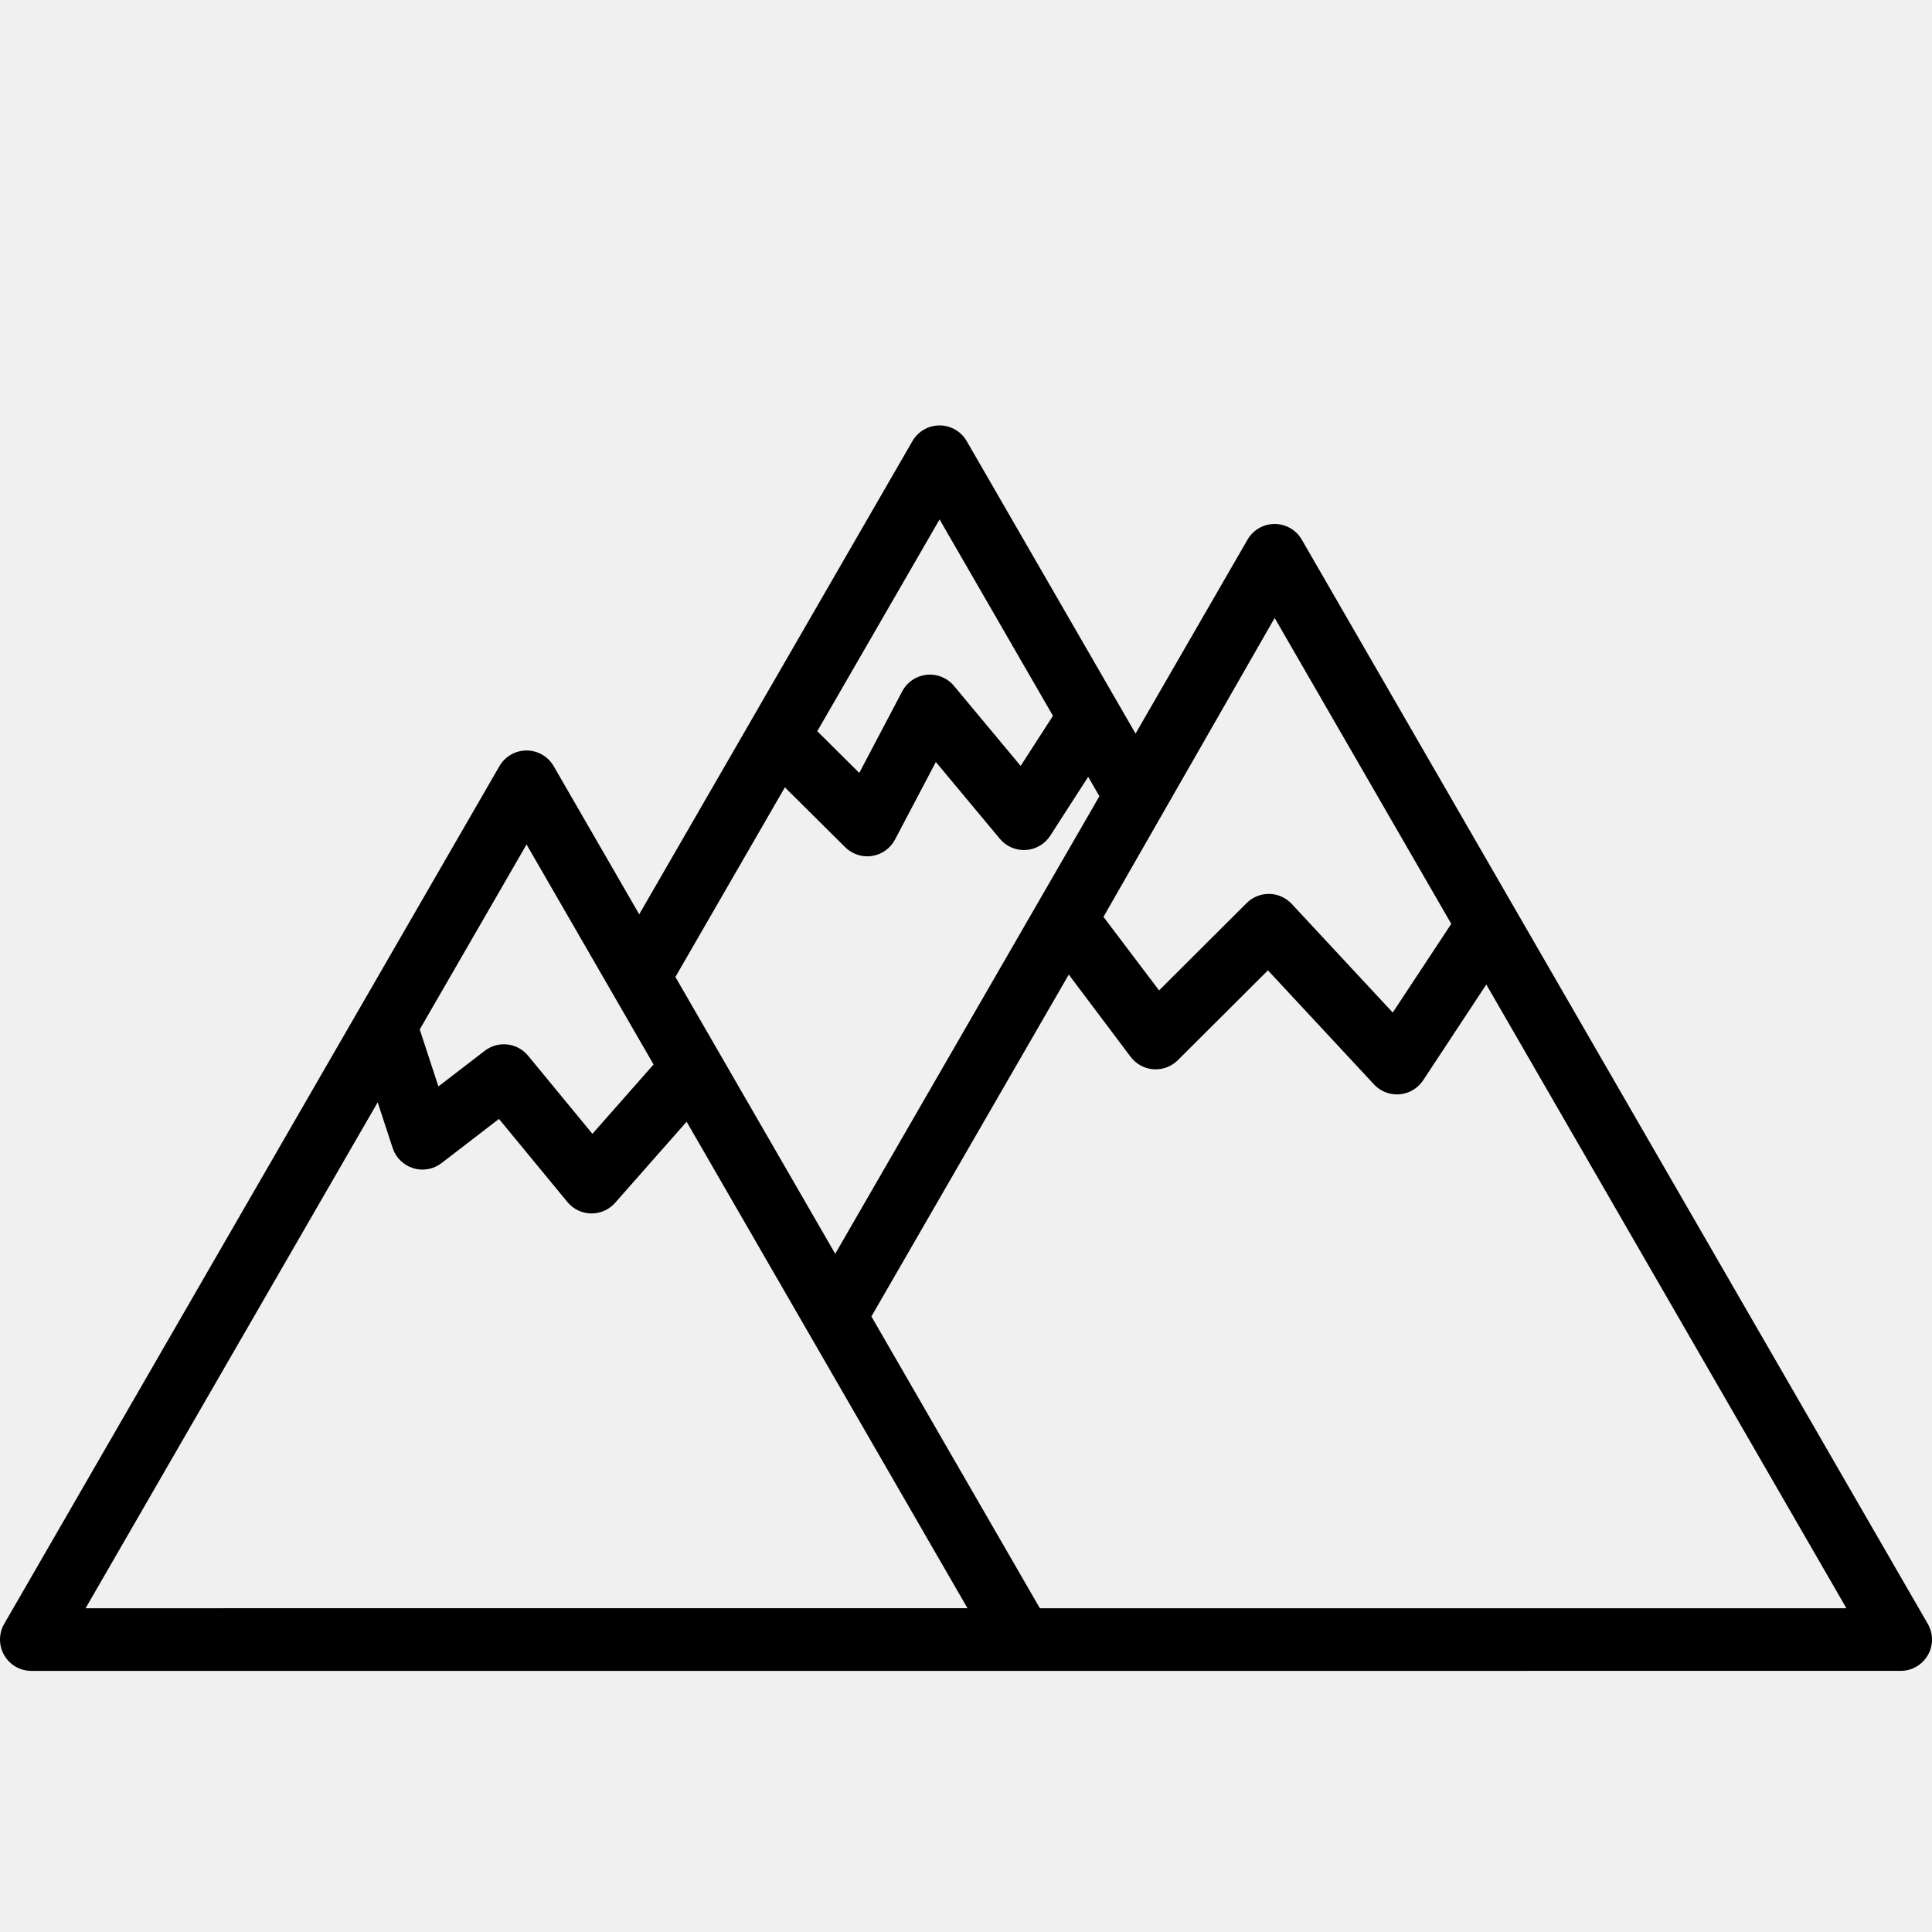
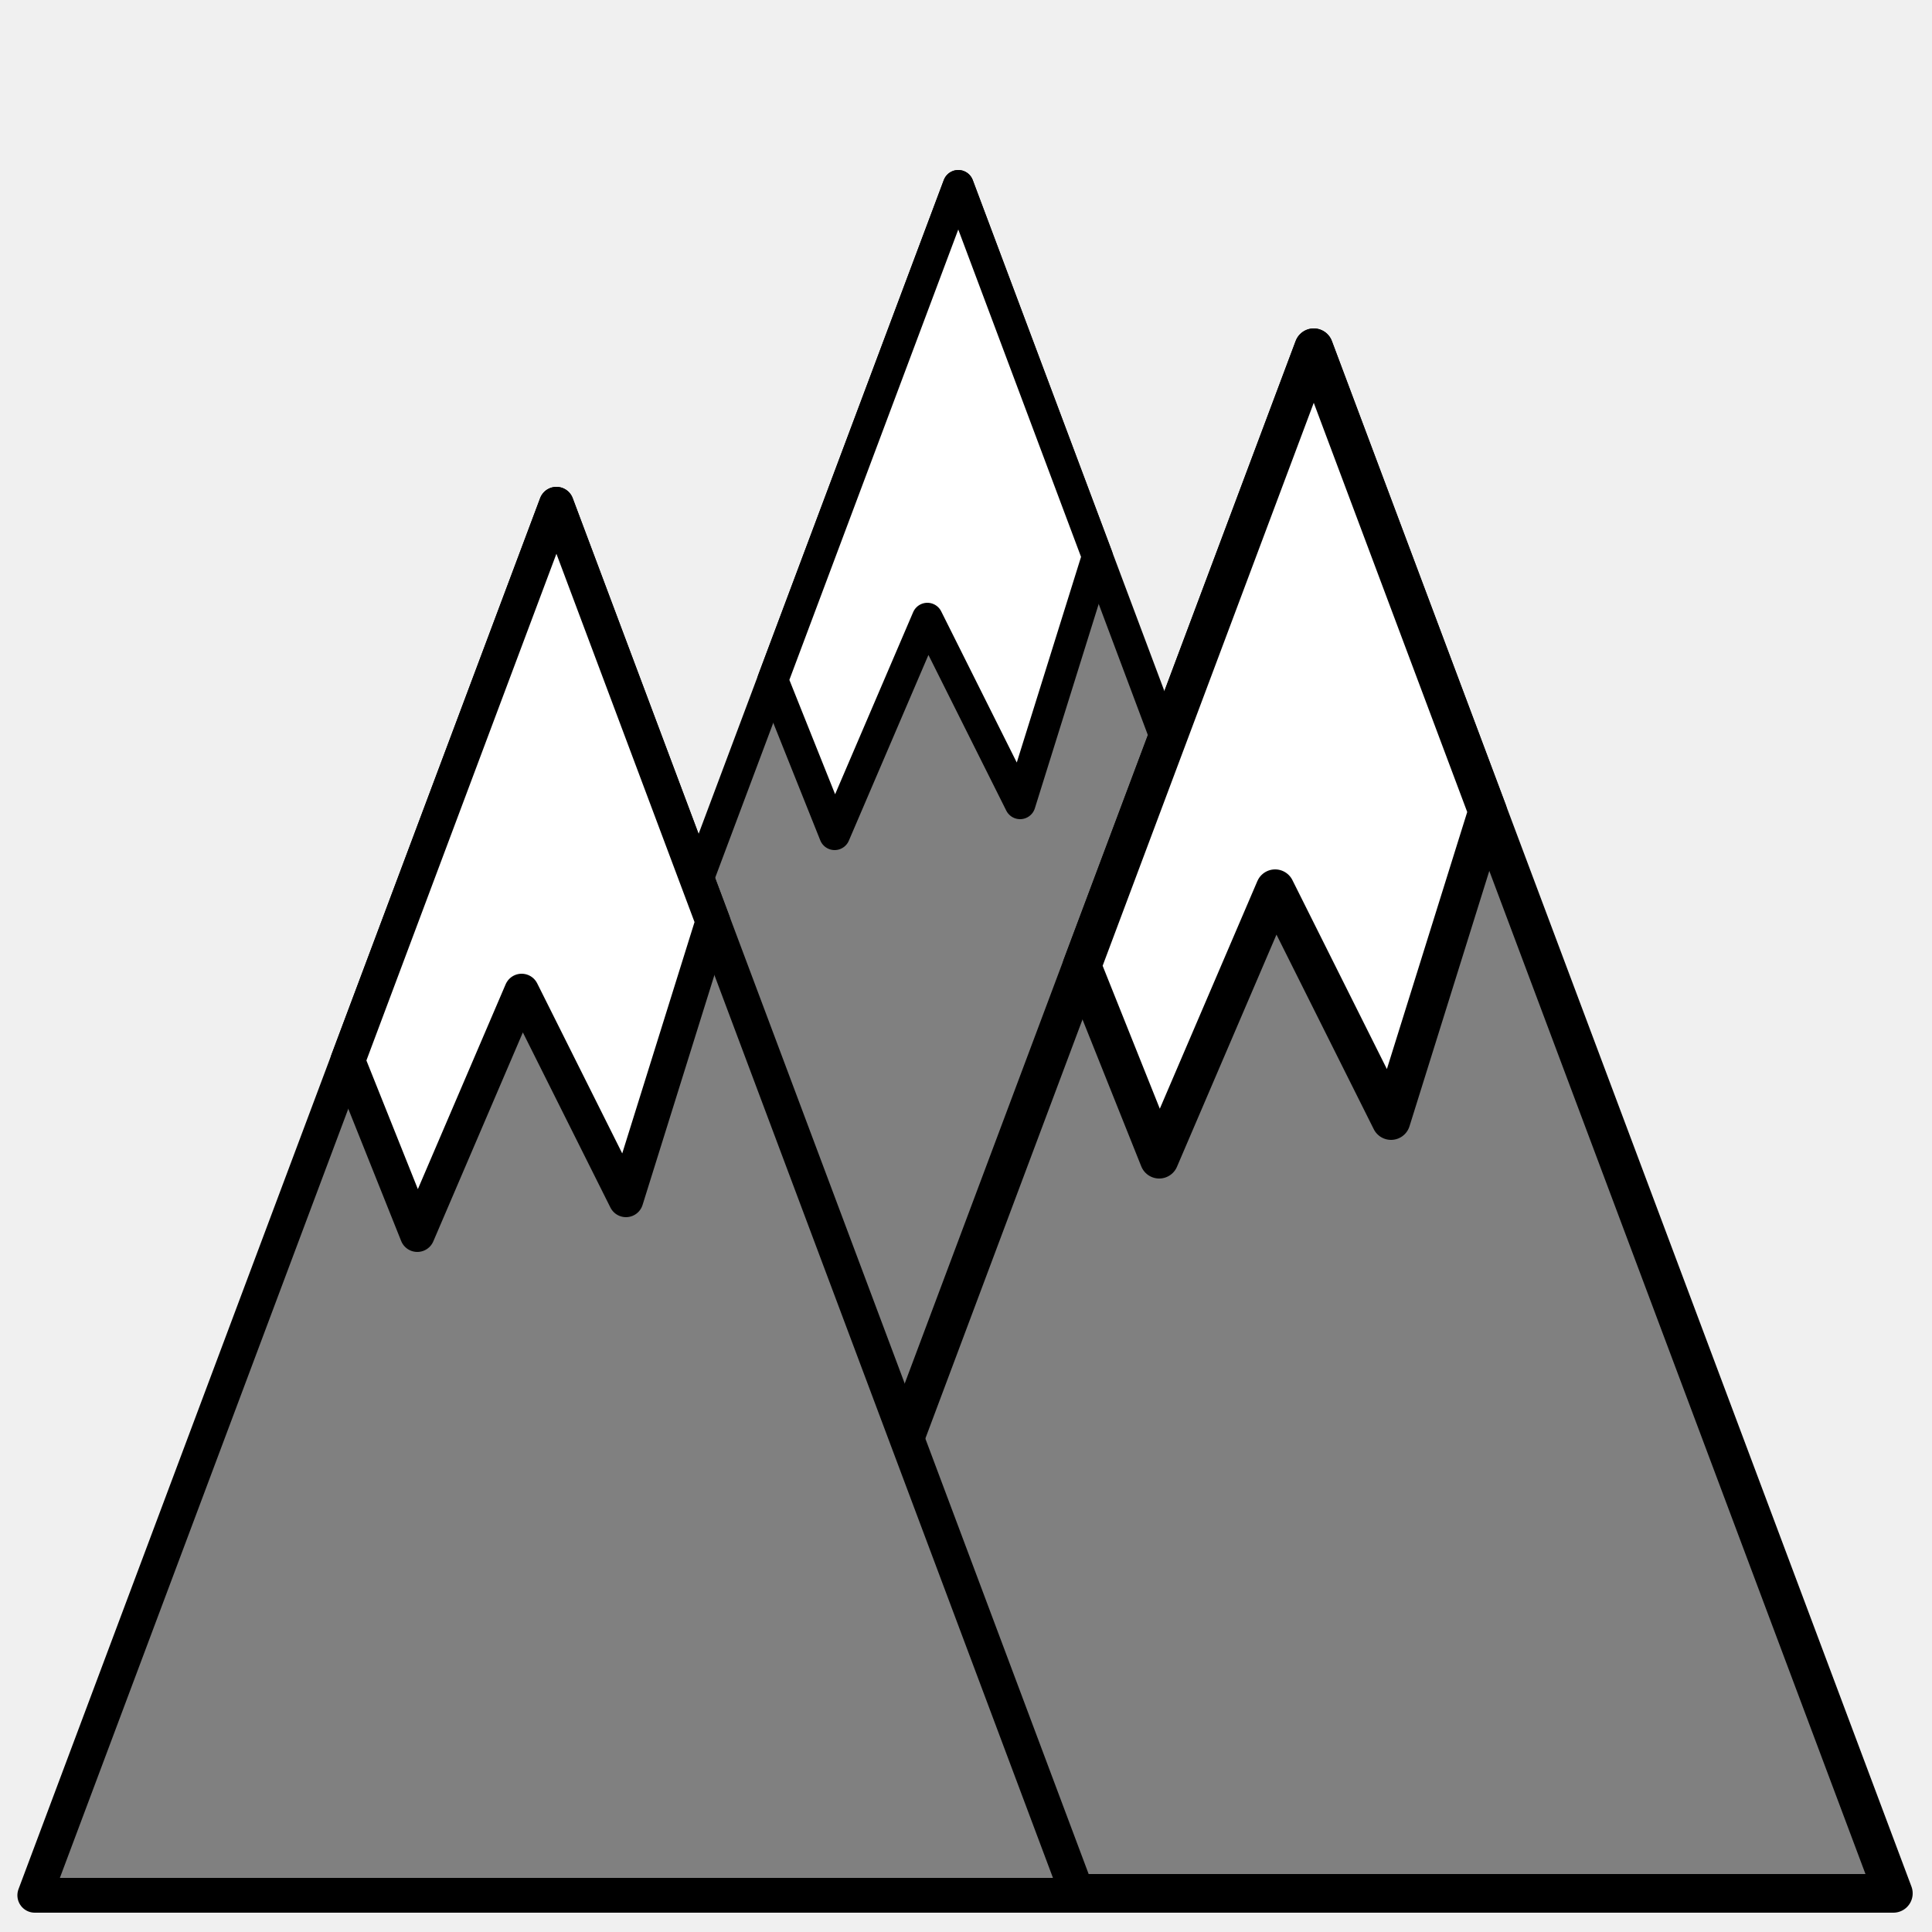
- <svg xmlns="http://www.w3.org/2000/svg" version="1.1" viewBox="0 0 462.525 462.525">
-   <path d="M461.52,388.76L311.65,129.19c-1.34-2.321-3.816-3.75-6.495-3.75c-2.68,0-5.156,1.43-6.495,3.75l-26.805,46.43 L231.43,105.6c-1.34-2.32-3.815-3.75-6.495-3.75c-2.679,0-5.155,1.43-6.495,3.75l-65.411,113.286l-20.477-35.468 c-1.34-2.32-3.815-3.75-6.495-3.75s-5.155,1.43-6.495,3.75L1.005,388.762c-1.34,2.32-1.34,5.18,0,7.5s3.815,3.75,6.495,3.75 l447.525-0.002c2.68,0,5.155-1.43,6.495-3.75C462.86,393.939,462.86,391.08,461.52,388.76z M305.155,147.94l42.281,73.229 l-14.009,21.239l-24.186-26.01c-1.385-1.49-3.316-2.353-5.351-2.391c-2.038-0.04-3.997,0.752-5.438,2.188l-20.968,20.909 L264.172,219.5L305.155,147.94z M224.934,124.349l27.145,47.017l-7.729,11.995l-15.963-19.155 c-1.603-1.923-4.063-2.921-6.549-2.657c-2.49,0.263-4.684,1.75-5.85,3.965l-10.275,19.522l-10.056-9.985L224.934,124.349z M187.901,188.488l14.441,14.34c1.416,1.406,3.32,2.178,5.284,2.178c0.378,0,0.758-0.028,1.138-0.087 c2.351-0.36,4.392-1.815,5.5-3.92l9.778-18.578l15.322,18.386c1.528,1.833,3.836,2.83,6.22,2.685 c2.382-0.146,4.553-1.417,5.846-3.423l9.083-14.096l2.683,4.647l-63.241,109.542l-38.265-66.277L187.901,188.488z M126.056,202.167 l30.41,52.671l-14.64,16.603l-15.405-18.706c-2.571-3.123-7.157-3.644-10.362-1.177l-11.101,8.539l-4.472-13.641L126.056,202.167z M90.417,263.896l3.588,10.944c0.758,2.313,2.591,4.113,4.917,4.831c2.325,0.717,4.855,0.261,6.783-1.222l13.749-10.576 l16.387,19.898c1.396,1.696,3.466,2.694,5.663,2.731c0.042,0,0.084,0.001,0.126,0.001c2.15,0,4.2-0.924,5.625-2.54l17.123-19.418 L231.62,385.01l-211.13,0.002L90.417,263.896z M248.941,385.01l-40.327-69.848l47.252-81.846l14.814,19.697 c1.305,1.734,3.297,2.819,5.462,2.973c2.161,0.15,4.29-0.638,5.828-2.17l21.575-21.514l25.396,27.311 c1.425,1.532,3.417,2.393,5.492,2.393c0.207,0,0.415-0.008,0.622-0.026c2.293-0.191,4.372-1.424,5.639-3.345l15.13-22.938 l86.211,149.315H248.941z" />
+ <svg xmlns="http://www.w3.org/2000/svg" version="1.1" viewBox="0 0 100 100">
+   <defs>
+     <g id="mountain" stroke="black" stroke-linejoin="round" stroke-width="2">
+       <polygon points="30,0 0,80 60,80" fill="grey" />
+       <polygon points="30,0 18,32 22,42 28,28 34,40 39,24" fill="white" />
+     </g>
+   </defs>
+   <use href="#mountain" transform="scale(0.8) translate(32,12)" />
+   <use href="#mountain" transform="translate(38,18)" />
+   <use href="#mountain" transform="scale(0.9) translate(2,29)" />
</svg>
